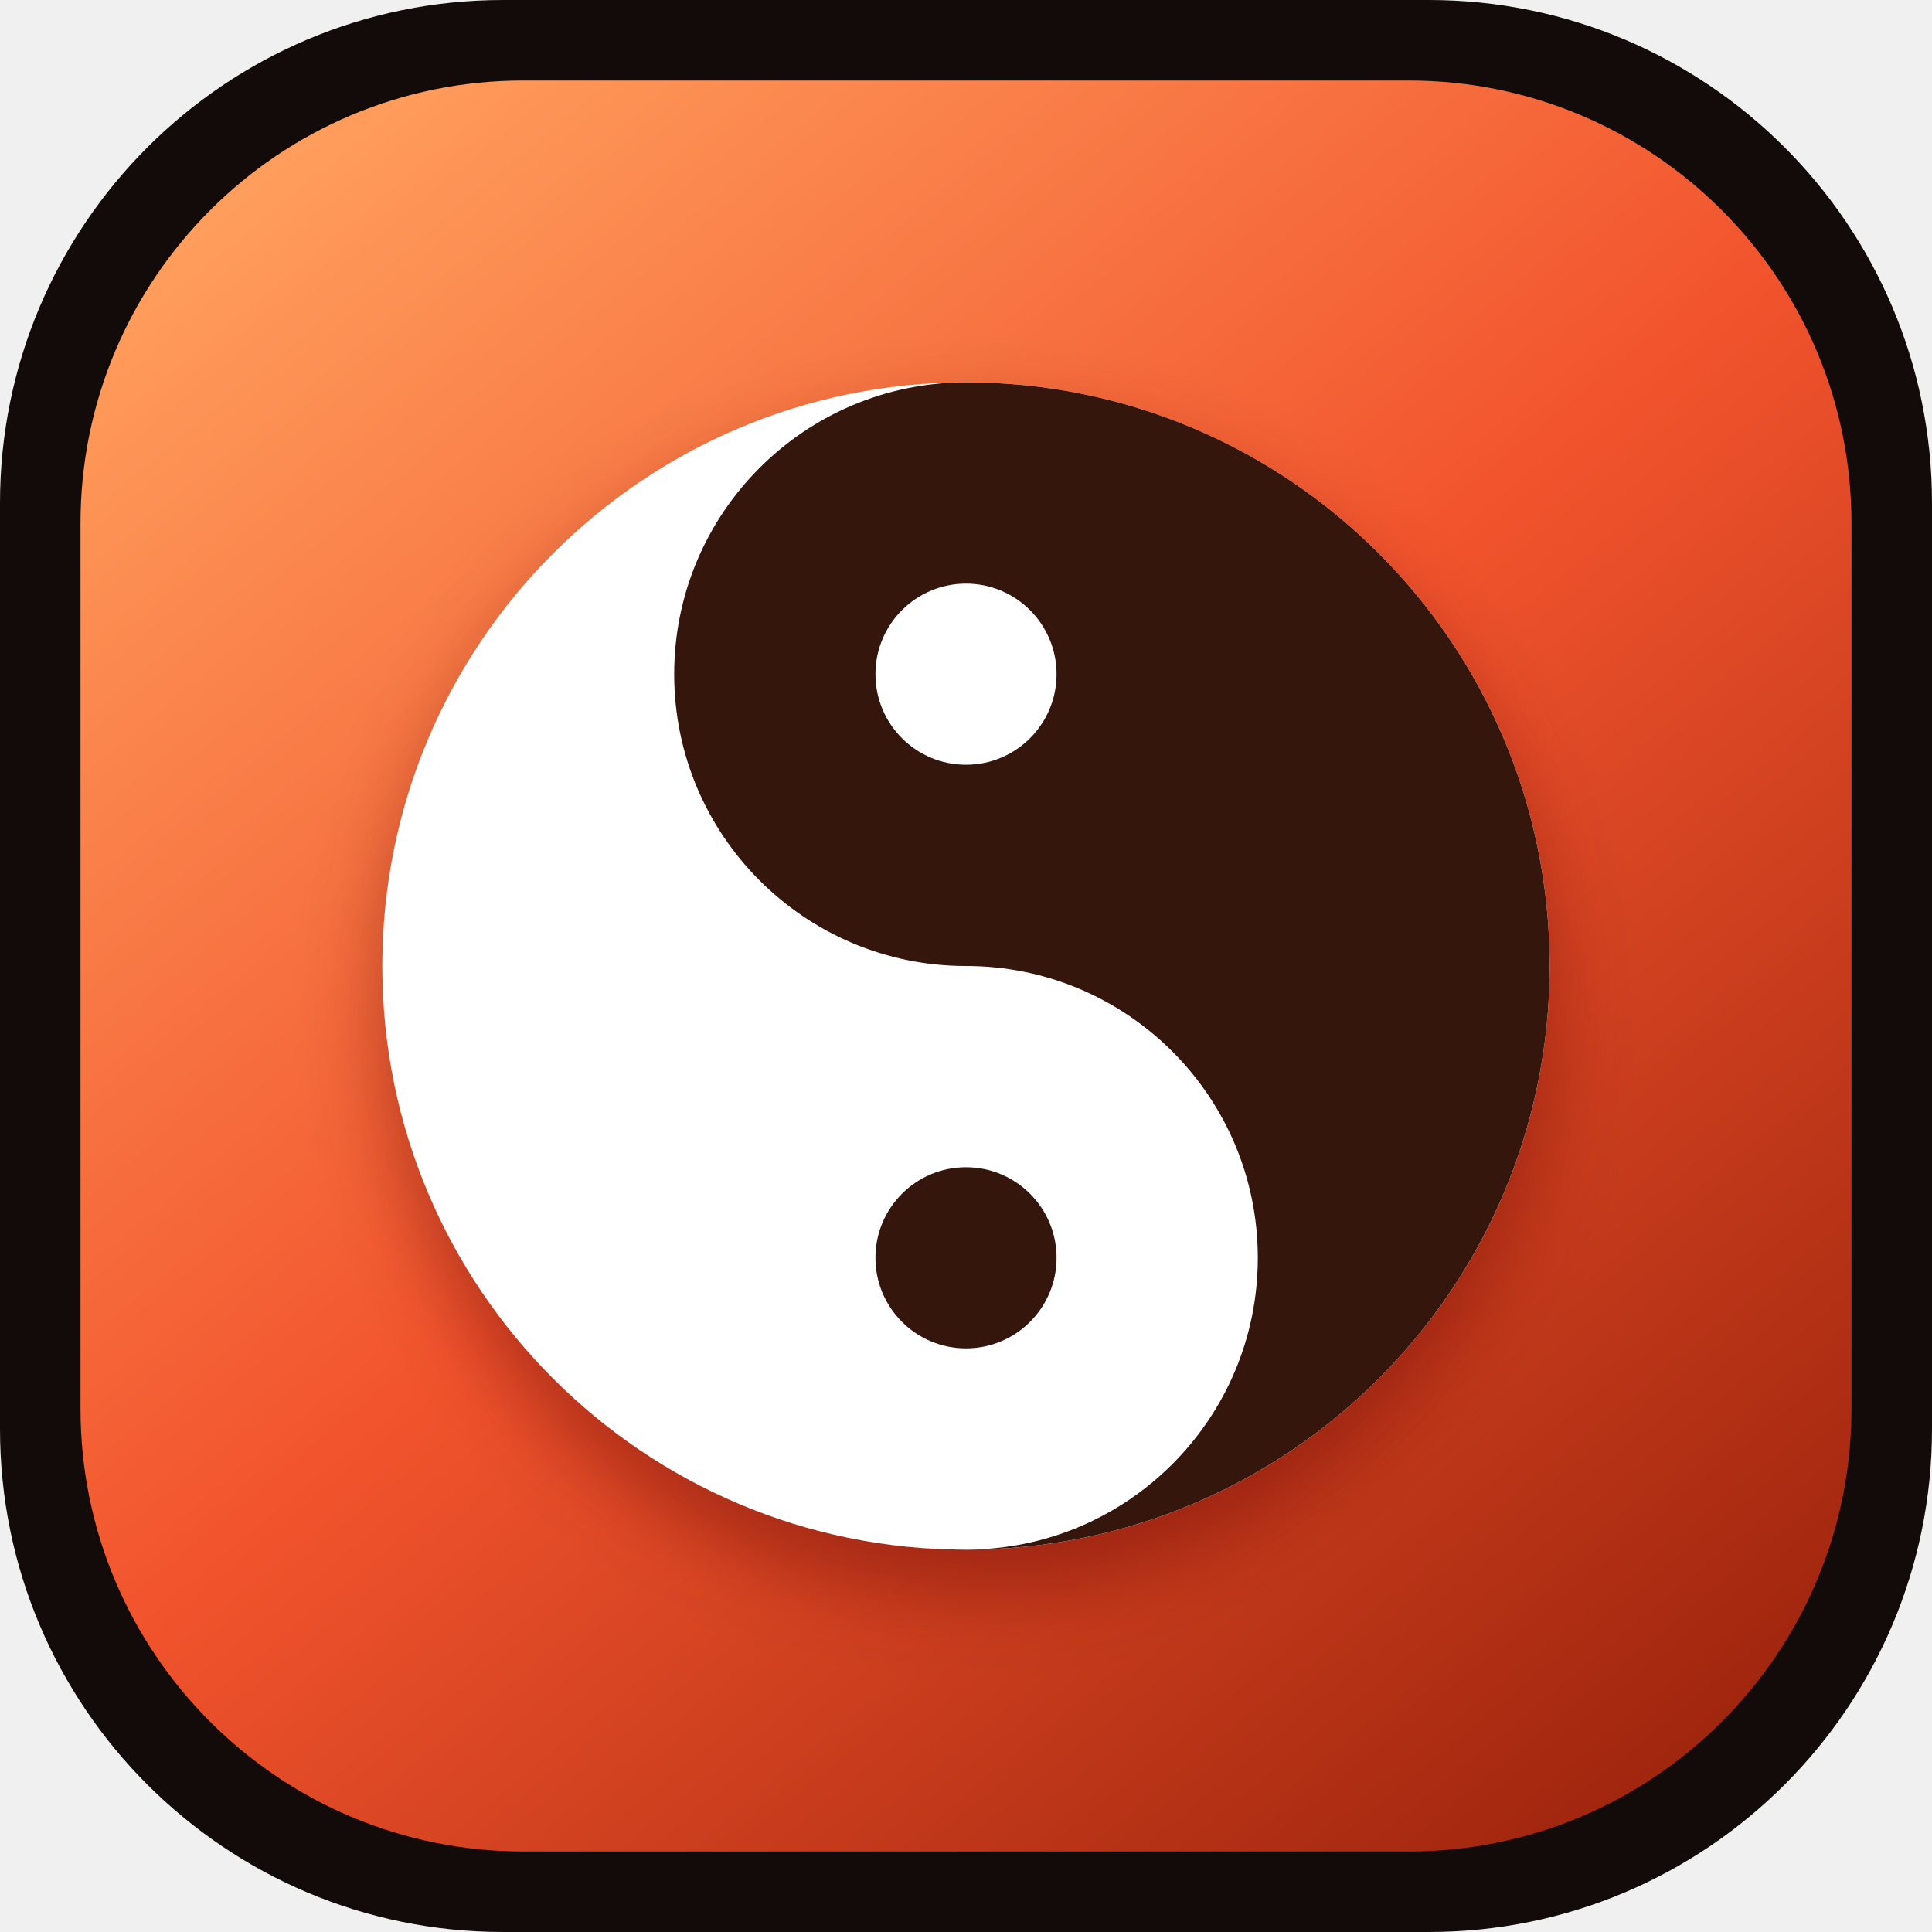
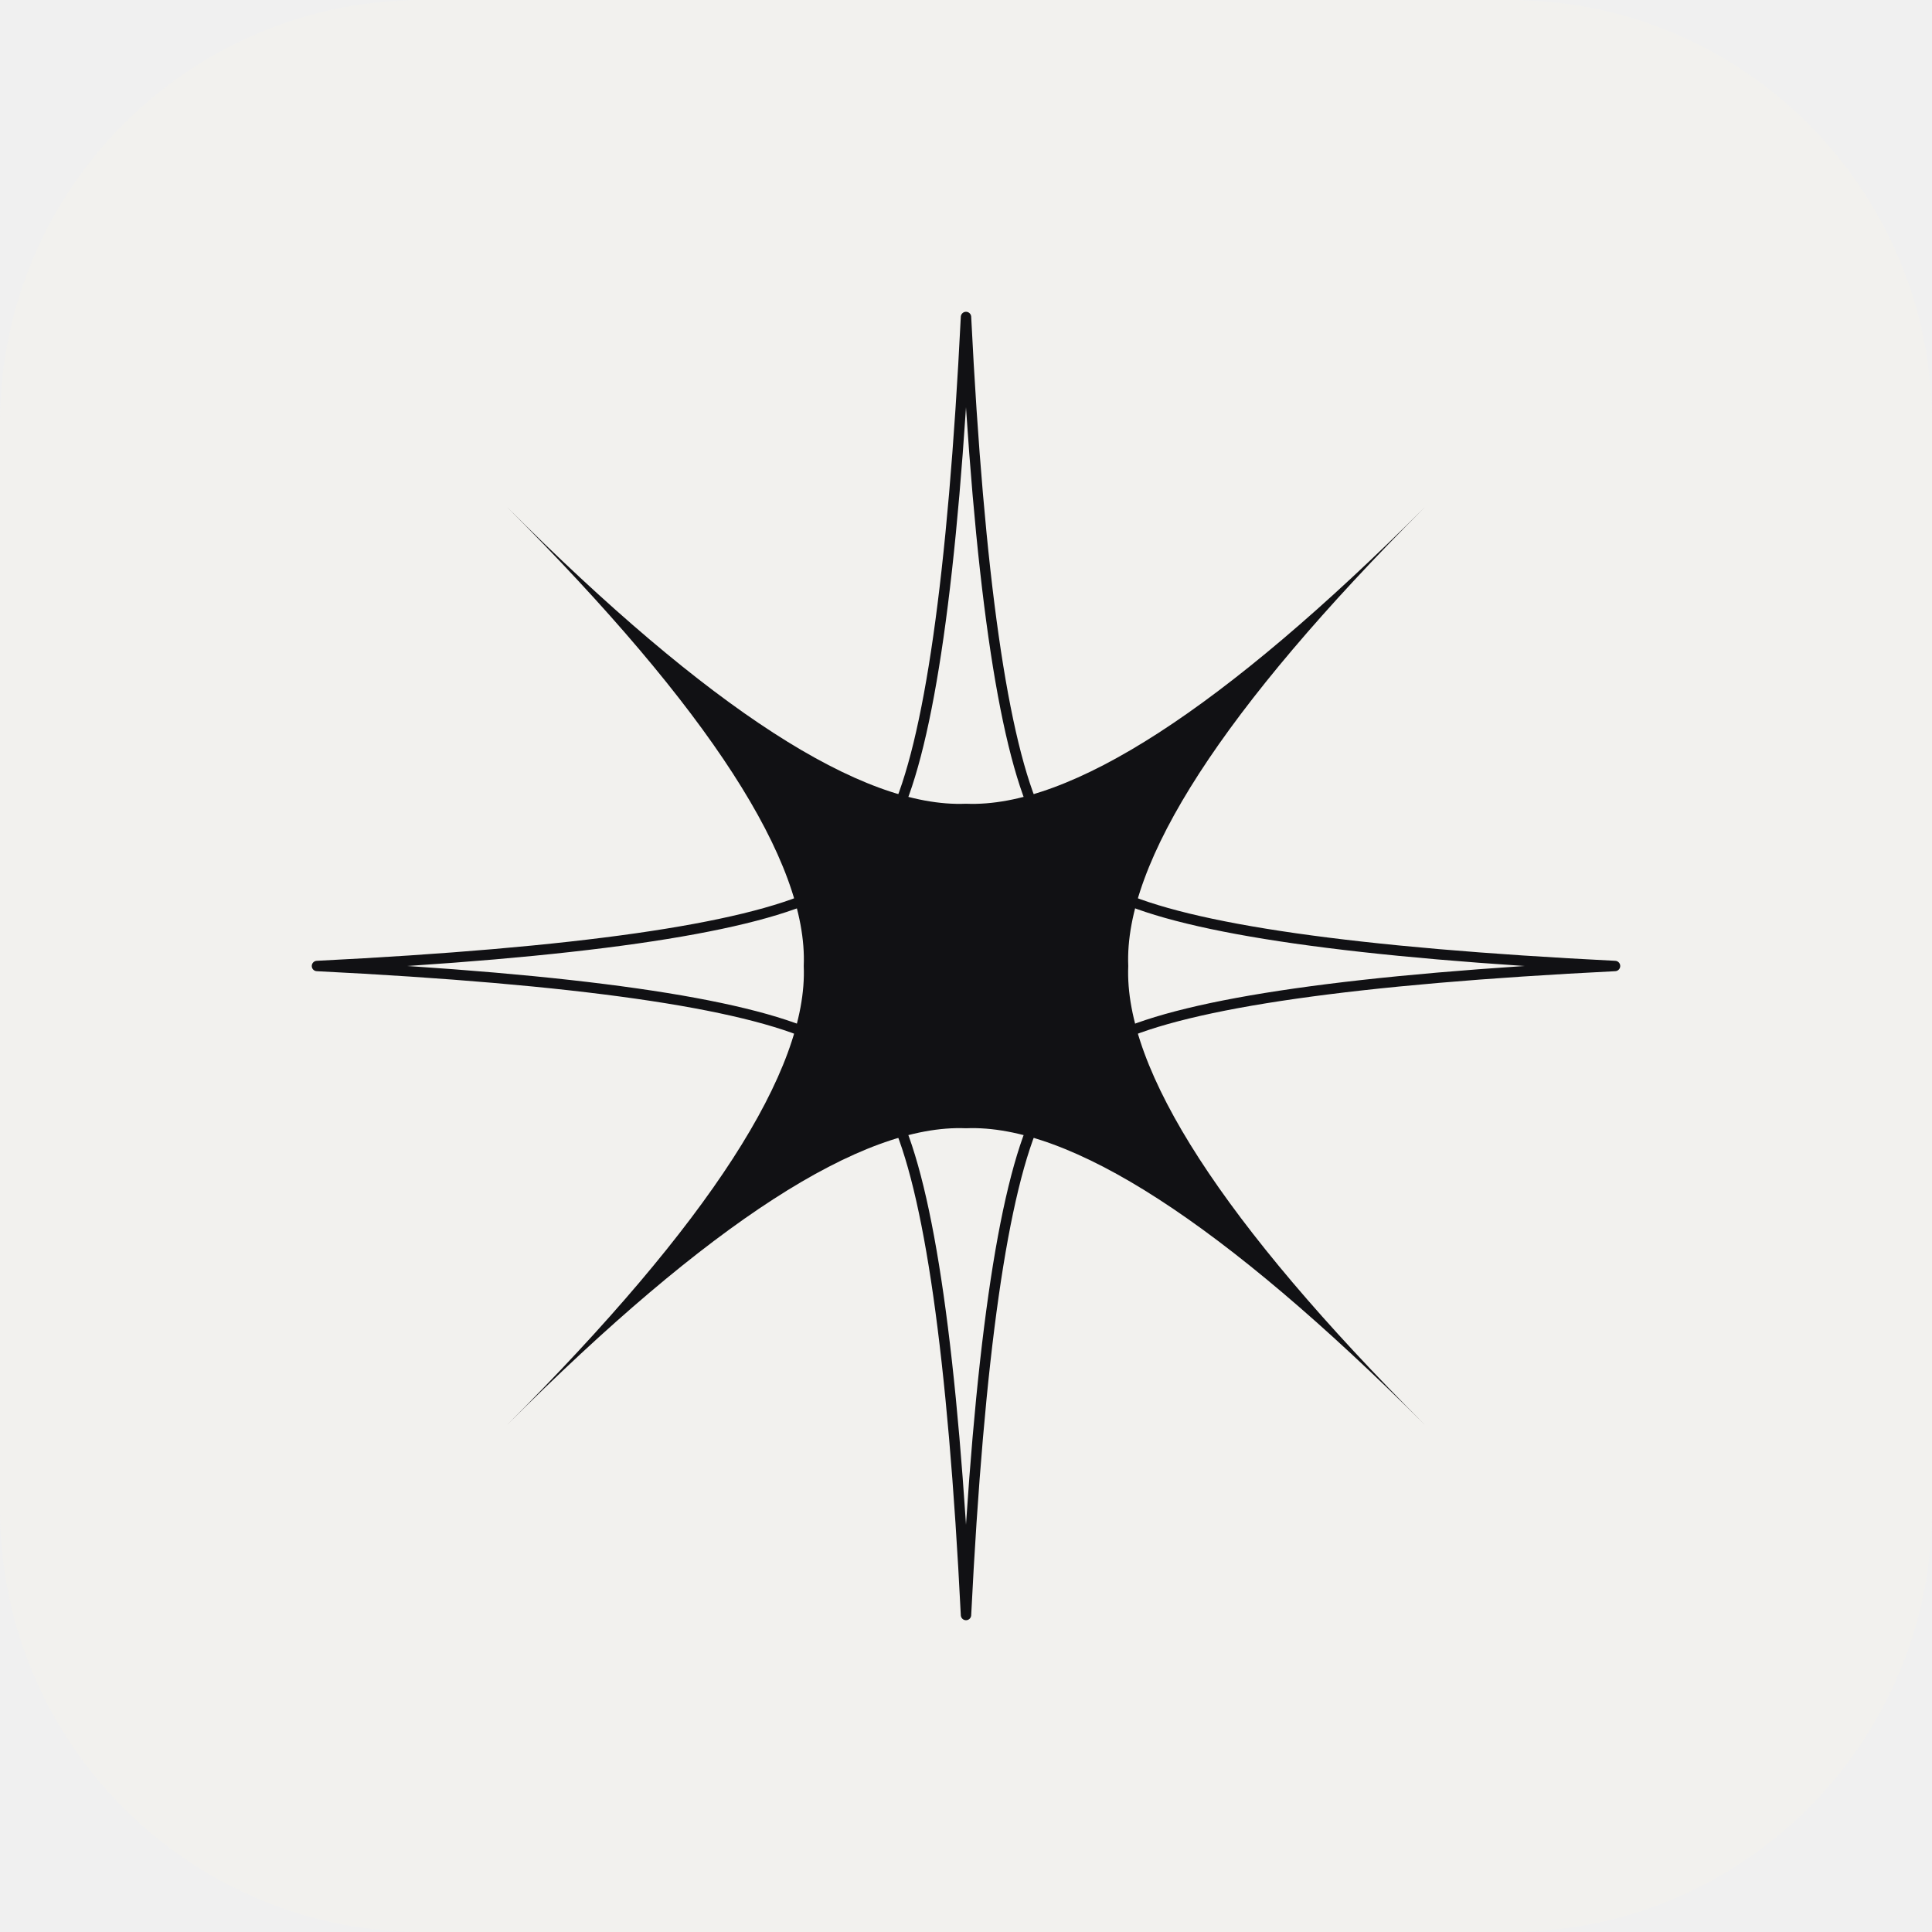
- <svg xmlns="http://www.w3.org/2000/svg" viewBox="0 0 96 96">
-   <defs>
-     <linearGradient id="bg" x1="14" y1="8" x2="82" y2="90" gradientUnits="userSpaceOnUse">
-       <stop stop-color="#ff9d5c" />
-       <stop offset=".48" stop-color="#f2542d" />
-       <stop offset="1" stop-color="#9f250d" />
-     </linearGradient>
-     <filter id="shadow" x="-30%" y="-30%" width="160%" height="160%">
-       <feDropShadow dx="0" dy="2" stdDeviation="2" flood-color="#5d1005" flood-opacity=".42" />
-     </filter>
-   </defs>
-   <rect width="96" height="96" rx="25" fill="#120b0a" />
-   <rect x="4" y="4" width="88" height="88" rx="22" fill="url(#bg)" />
-   <g filter="url(#shadow)">
-     <circle cx="48" cy="48" r="29" fill="#fff" />
-     <path d="M48 19a29 29 0 0 1 0 58 14.5 14.5 0 0 0 0-29 14.5 14.5 0 0 1 0-29Z" fill="#35120c" />
-     <circle cx="48" cy="33.5" r="4.5" fill="#fff" />
-     <circle cx="48" cy="62.5" r="4.5" fill="#35120c" />
+ <svg xmlns="http://www.w3.org/2000/svg" viewBox="0 0 256 256">
+   <rect width="256" height="256" rx="56" fill="#f2f1ee" />
+   <g transform="translate(128 128) scale(0.86)">
+     <path d="M 0 -25 Q 24 -24 70.7 -70.7 Q 24 -24 25 0 Q 24 24 70.7 70.7 Q 24 24 0 25 Q -24 24 -70.7 70.7 Q -24 24 -25 0 Q -24 -24 -70.7 -70.7 Q -24 -24 0 -25 Z" fill="#111114" />
+     <path d="M -11 -23 Q -3 -40 0 -100 Q 3 -40 11 -23 M 23 -11 Q 40 -3 100 0 Q 40 3 23 11 M 11 23 Q 3 40 0 100 Q -3 40 -11 23 M -23 11 Q -40 3 -100 0 Q -40 -3 -23 -11" fill="none" stroke="#111114" stroke-width="1.6" stroke-linecap="round" stroke-linejoin="round" />
  </g>
</svg>
